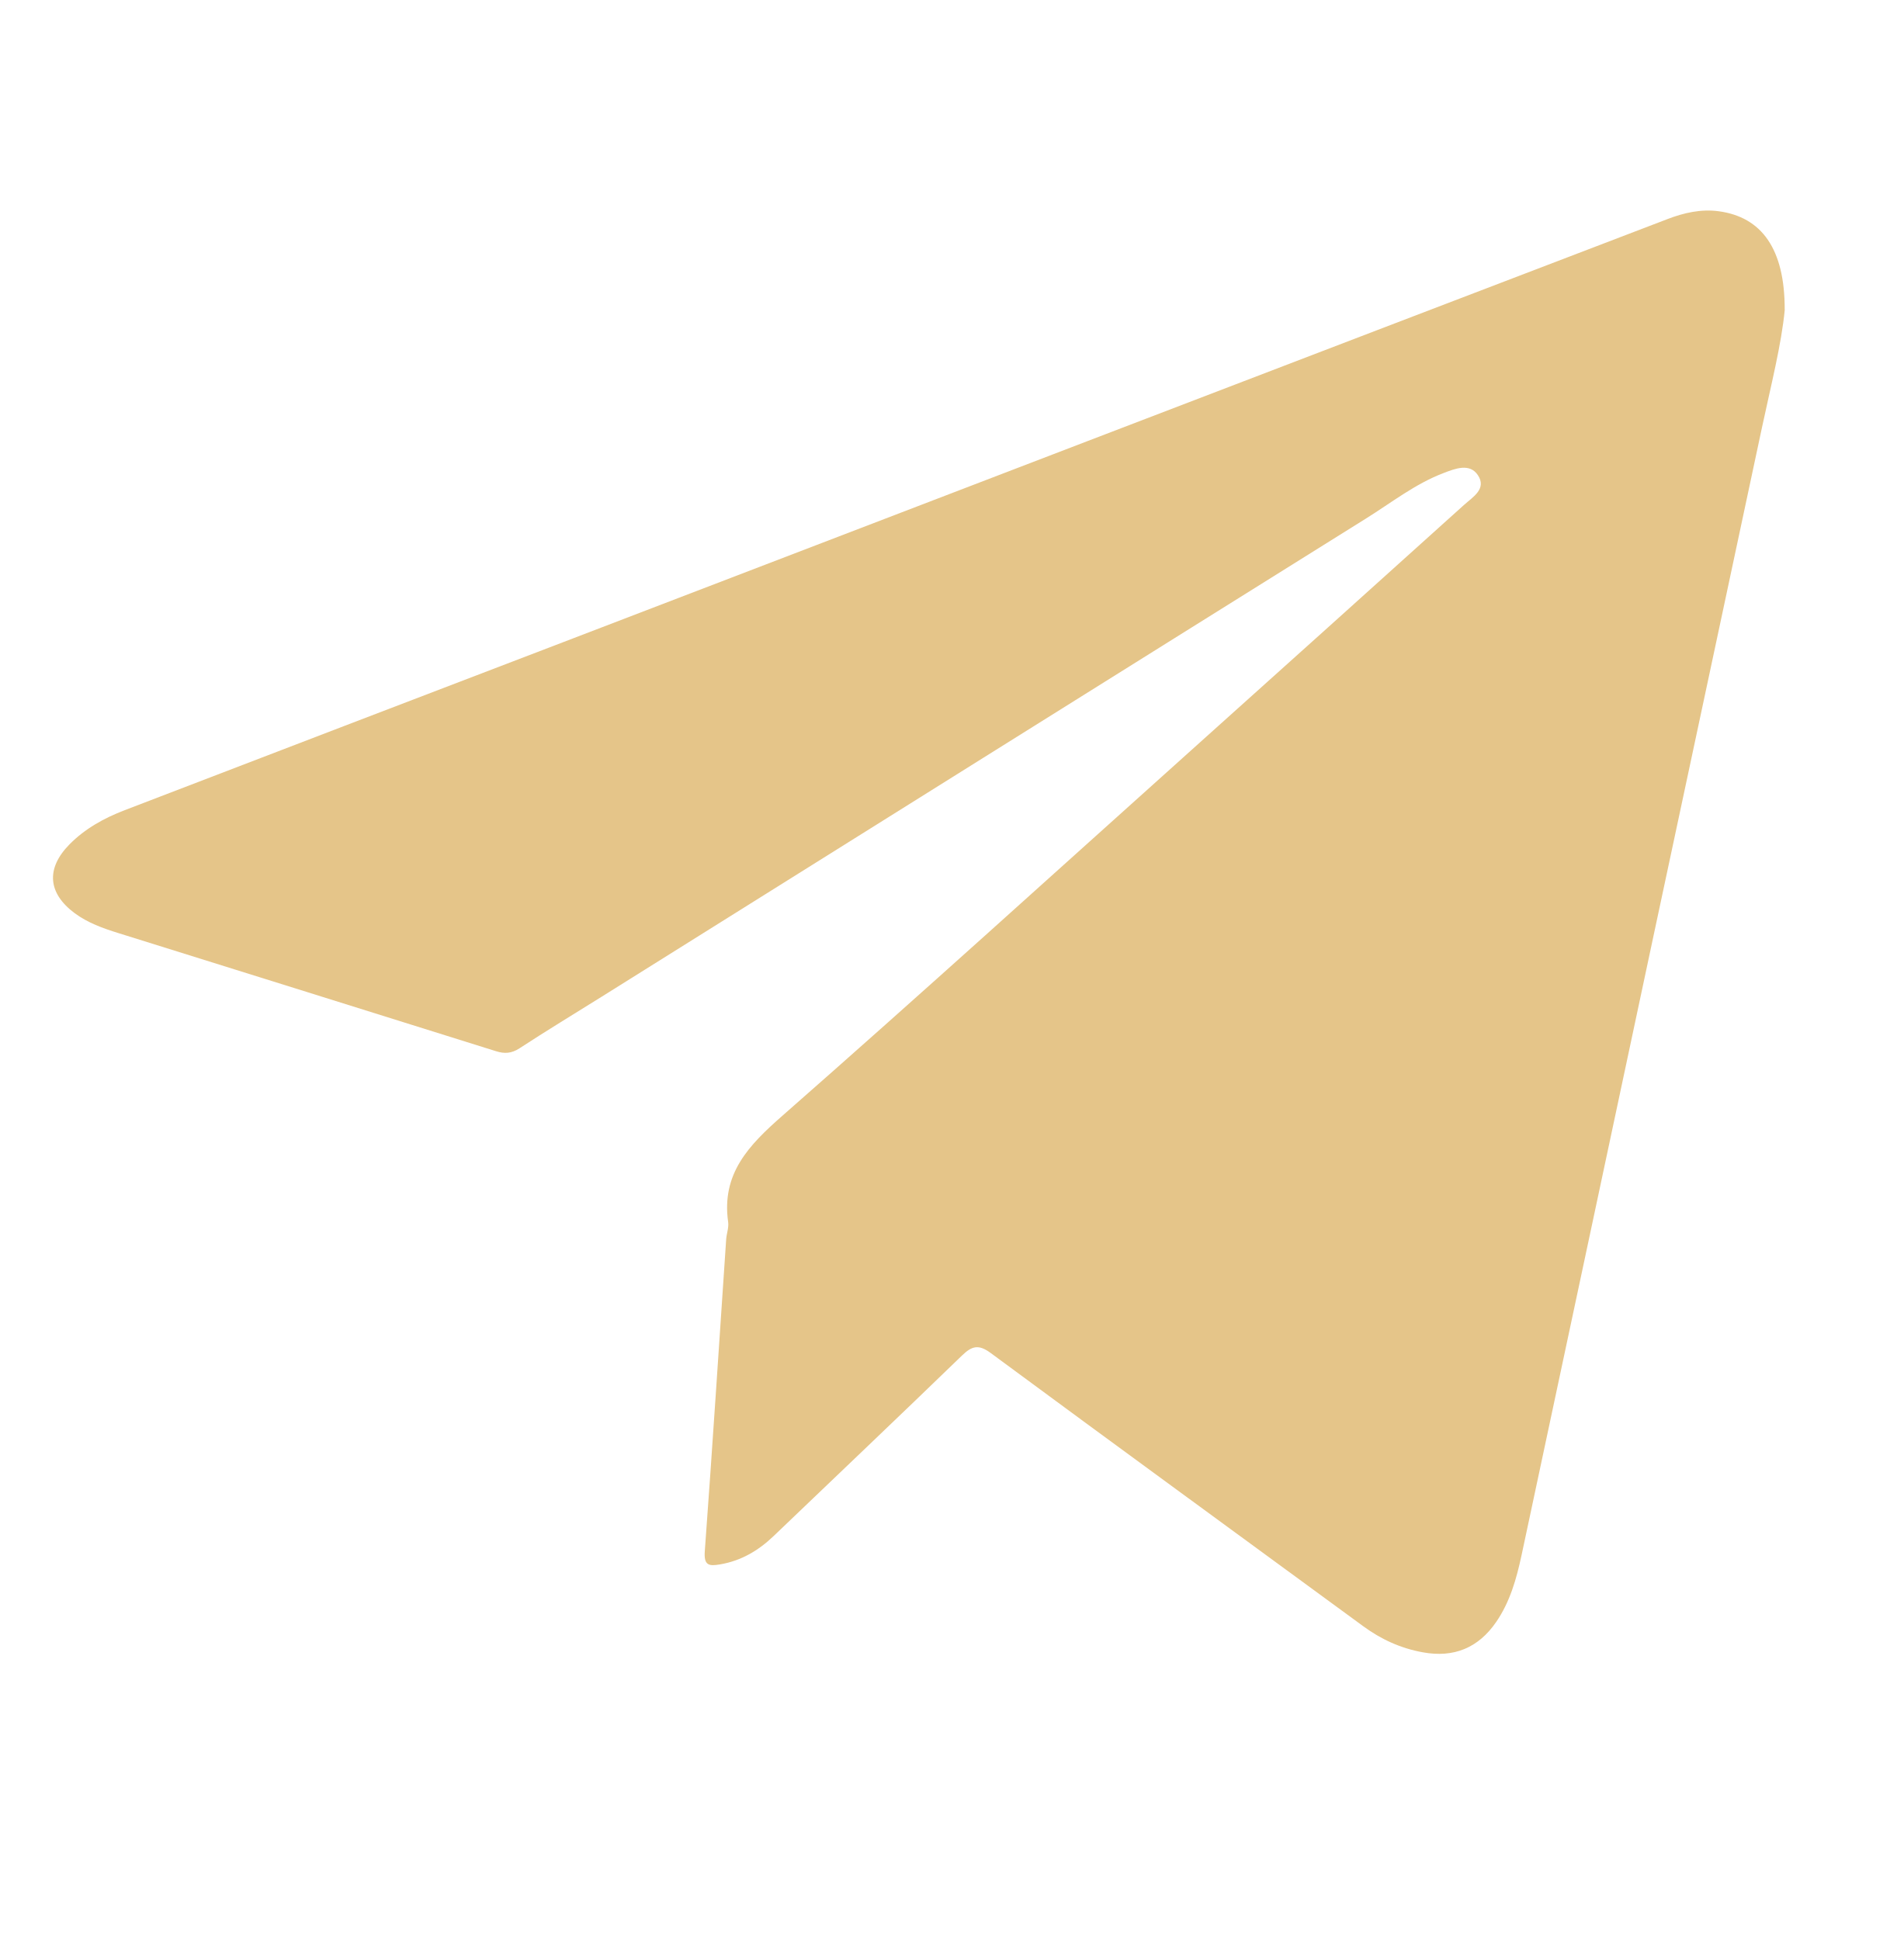
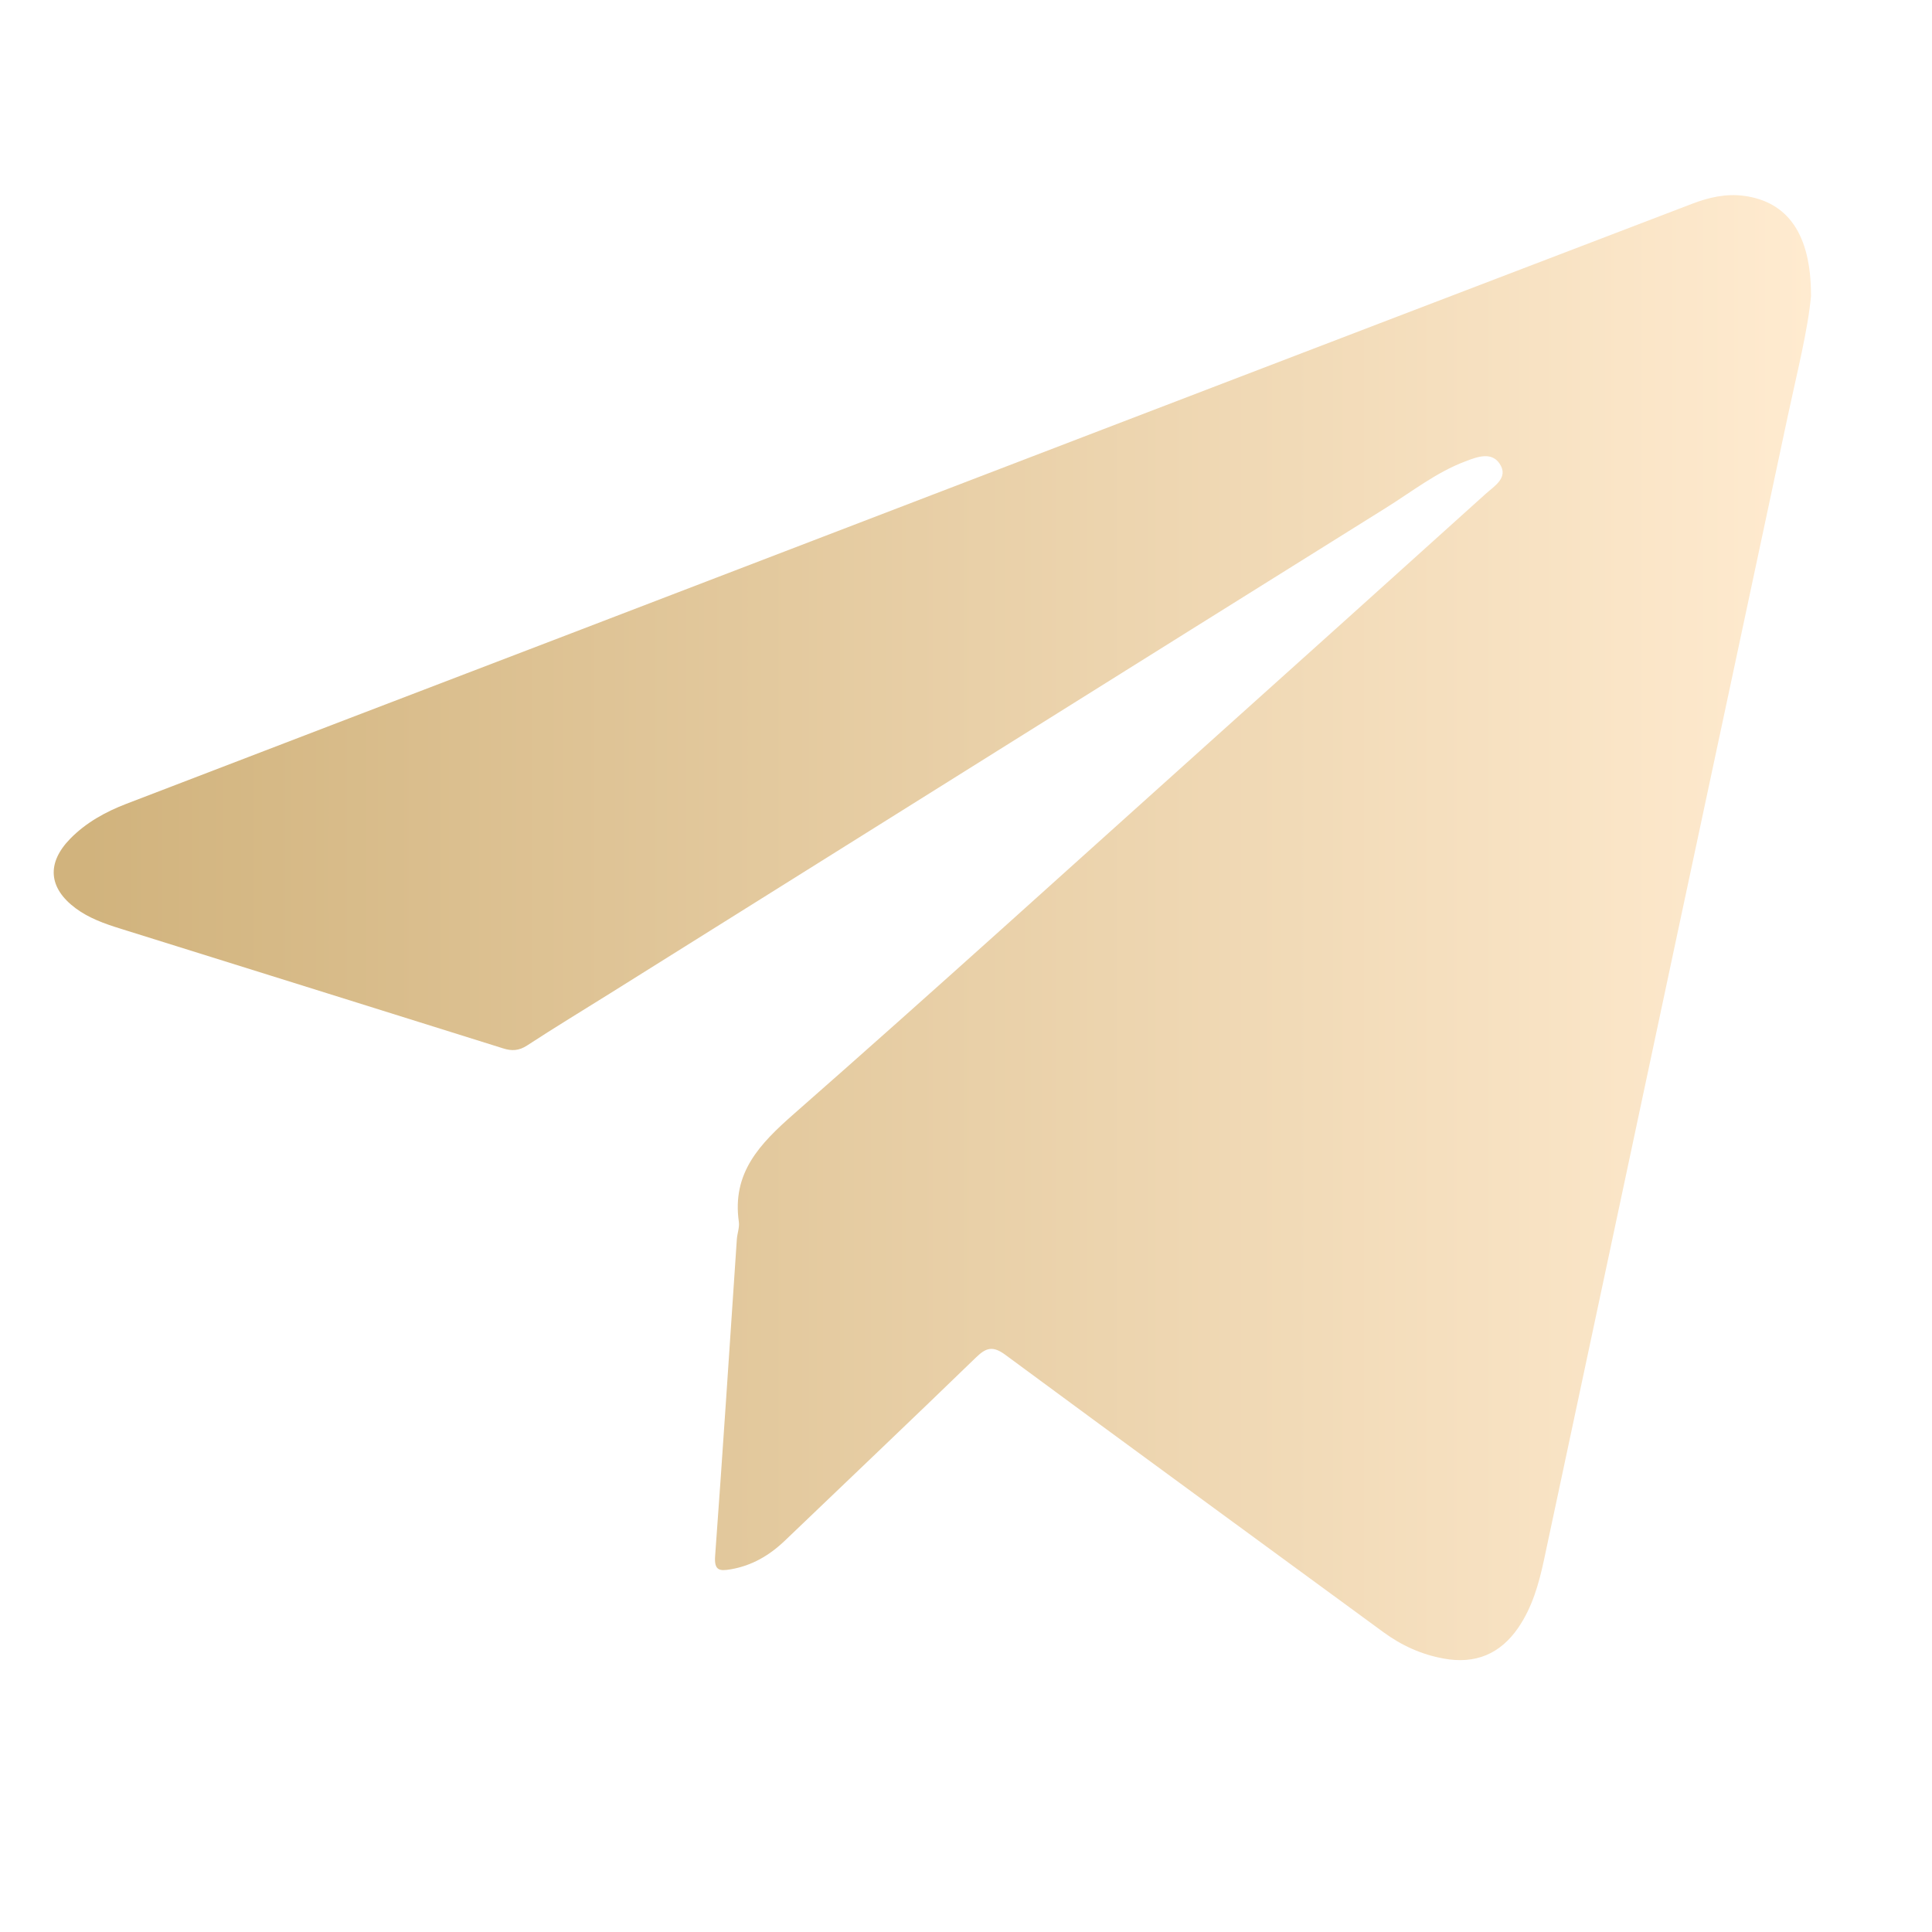
- <svg xmlns="http://www.w3.org/2000/svg" width="52" height="53" viewBox="0 0 52 53" fill="none">
-   <path d="M48.747 8.458C48.659 9.401 48.367 10.541 48.122 11.691C47.14 16.31 46.15 20.928 45.166 25.548C43.962 31.197 42.763 36.848 41.556 42.497C41.419 43.133 41.242 43.762 40.867 44.309C40.38 45.019 39.71 45.297 38.858 45.14C38.258 45.031 37.722 44.787 37.231 44.426C33.842 41.941 30.447 39.466 27.066 36.969C26.73 36.719 26.548 36.767 26.273 37.034C24.568 38.686 22.845 40.321 21.131 41.963C20.714 42.363 20.24 42.642 19.664 42.739C19.366 42.79 19.22 42.772 19.25 42.377C19.459 39.538 19.641 36.697 19.834 33.856C19.845 33.699 19.909 33.538 19.888 33.387C19.7 32.065 20.45 31.289 21.369 30.482C25.123 27.187 28.82 23.83 32.537 20.495C35.022 18.264 37.508 16.031 39.989 13.792C40.222 13.581 40.618 13.355 40.363 12.978C40.141 12.648 39.749 12.8 39.439 12.919C38.659 13.213 38.004 13.733 37.304 14.169C30.34 18.519 23.382 22.879 16.422 27.237C15.677 27.703 14.924 28.159 14.188 28.64C13.972 28.78 13.781 28.793 13.546 28.718C10.109 27.64 6.671 26.566 3.235 25.492C2.813 25.361 2.398 25.213 2.04 24.948C1.304 24.401 1.252 23.728 1.894 23.072C2.321 22.637 2.847 22.348 3.408 22.133C7.394 20.6 11.382 19.076 15.371 17.548C20.145 15.717 24.92 13.885 29.694 12.054C34.979 10.029 40.262 8.003 45.547 5.984C45.993 5.813 46.46 5.706 46.942 5.771C48.115 5.929 48.749 6.798 48.745 8.458H48.747Z" fill="#E5C589" />
+ <svg xmlns="http://www.w3.org/2000/svg" width="52" height="52" viewBox="0 0 52 52" fill="none">
+   <path d="M48.745 7.958C48.657 8.901 48.365 10.041 48.12 11.191C47.139 15.81 46.148 20.428 45.164 25.048C43.96 30.697 42.761 36.348 41.554 41.997C41.417 42.633 41.24 43.262 40.865 43.809C40.378 44.519 39.708 44.797 38.856 44.64C38.256 44.531 37.72 44.287 37.229 43.926C33.84 41.441 30.445 38.966 27.064 36.469C26.728 36.219 26.546 36.267 26.271 36.534C24.566 38.186 22.843 39.821 21.129 41.463C20.712 41.863 20.238 42.142 19.662 42.239C19.365 42.29 19.218 42.272 19.248 41.877C19.457 39.038 19.639 36.197 19.832 33.356C19.843 33.199 19.907 33.038 19.886 32.887C19.698 31.565 20.448 30.789 21.367 29.982C25.121 26.687 28.818 23.33 32.535 19.995C35.02 17.764 37.506 15.531 39.987 13.292C40.22 13.081 40.616 12.855 40.361 12.478C40.139 12.148 39.747 12.3 39.437 12.419C38.657 12.713 38.002 13.233 37.302 13.669C30.337 18.019 23.38 22.379 16.42 26.737C15.675 27.203 14.922 27.659 14.186 28.14C13.97 28.28 13.779 28.293 13.544 28.218C10.107 27.14 6.669 26.066 3.233 24.992C2.812 24.861 2.396 24.713 2.038 24.448C1.302 23.901 1.25 23.228 1.892 22.572C2.319 22.137 2.845 21.848 3.406 21.633C7.392 20.1 11.38 18.576 15.369 17.048C20.143 15.217 24.918 13.385 29.692 11.554C34.977 9.529 40.26 7.503 45.546 5.484C45.991 5.313 46.458 5.206 46.94 5.271C48.113 5.429 48.747 6.298 48.743 7.958H48.745Z" fill="url(#paint0_linear_8761_20929)" />
+   <defs>
+     <linearGradient id="paint0_linear_8761_20929" x1="2.287" y1="32.445" x2="48.745" y2="32.445" gradientUnits="userSpaceOnUse">
+       <stop stop-color="#D1B37D" />
+       <stop offset="1" stop-color="#FFEBD0" />
+     </linearGradient>
+   </defs>
</svg>
